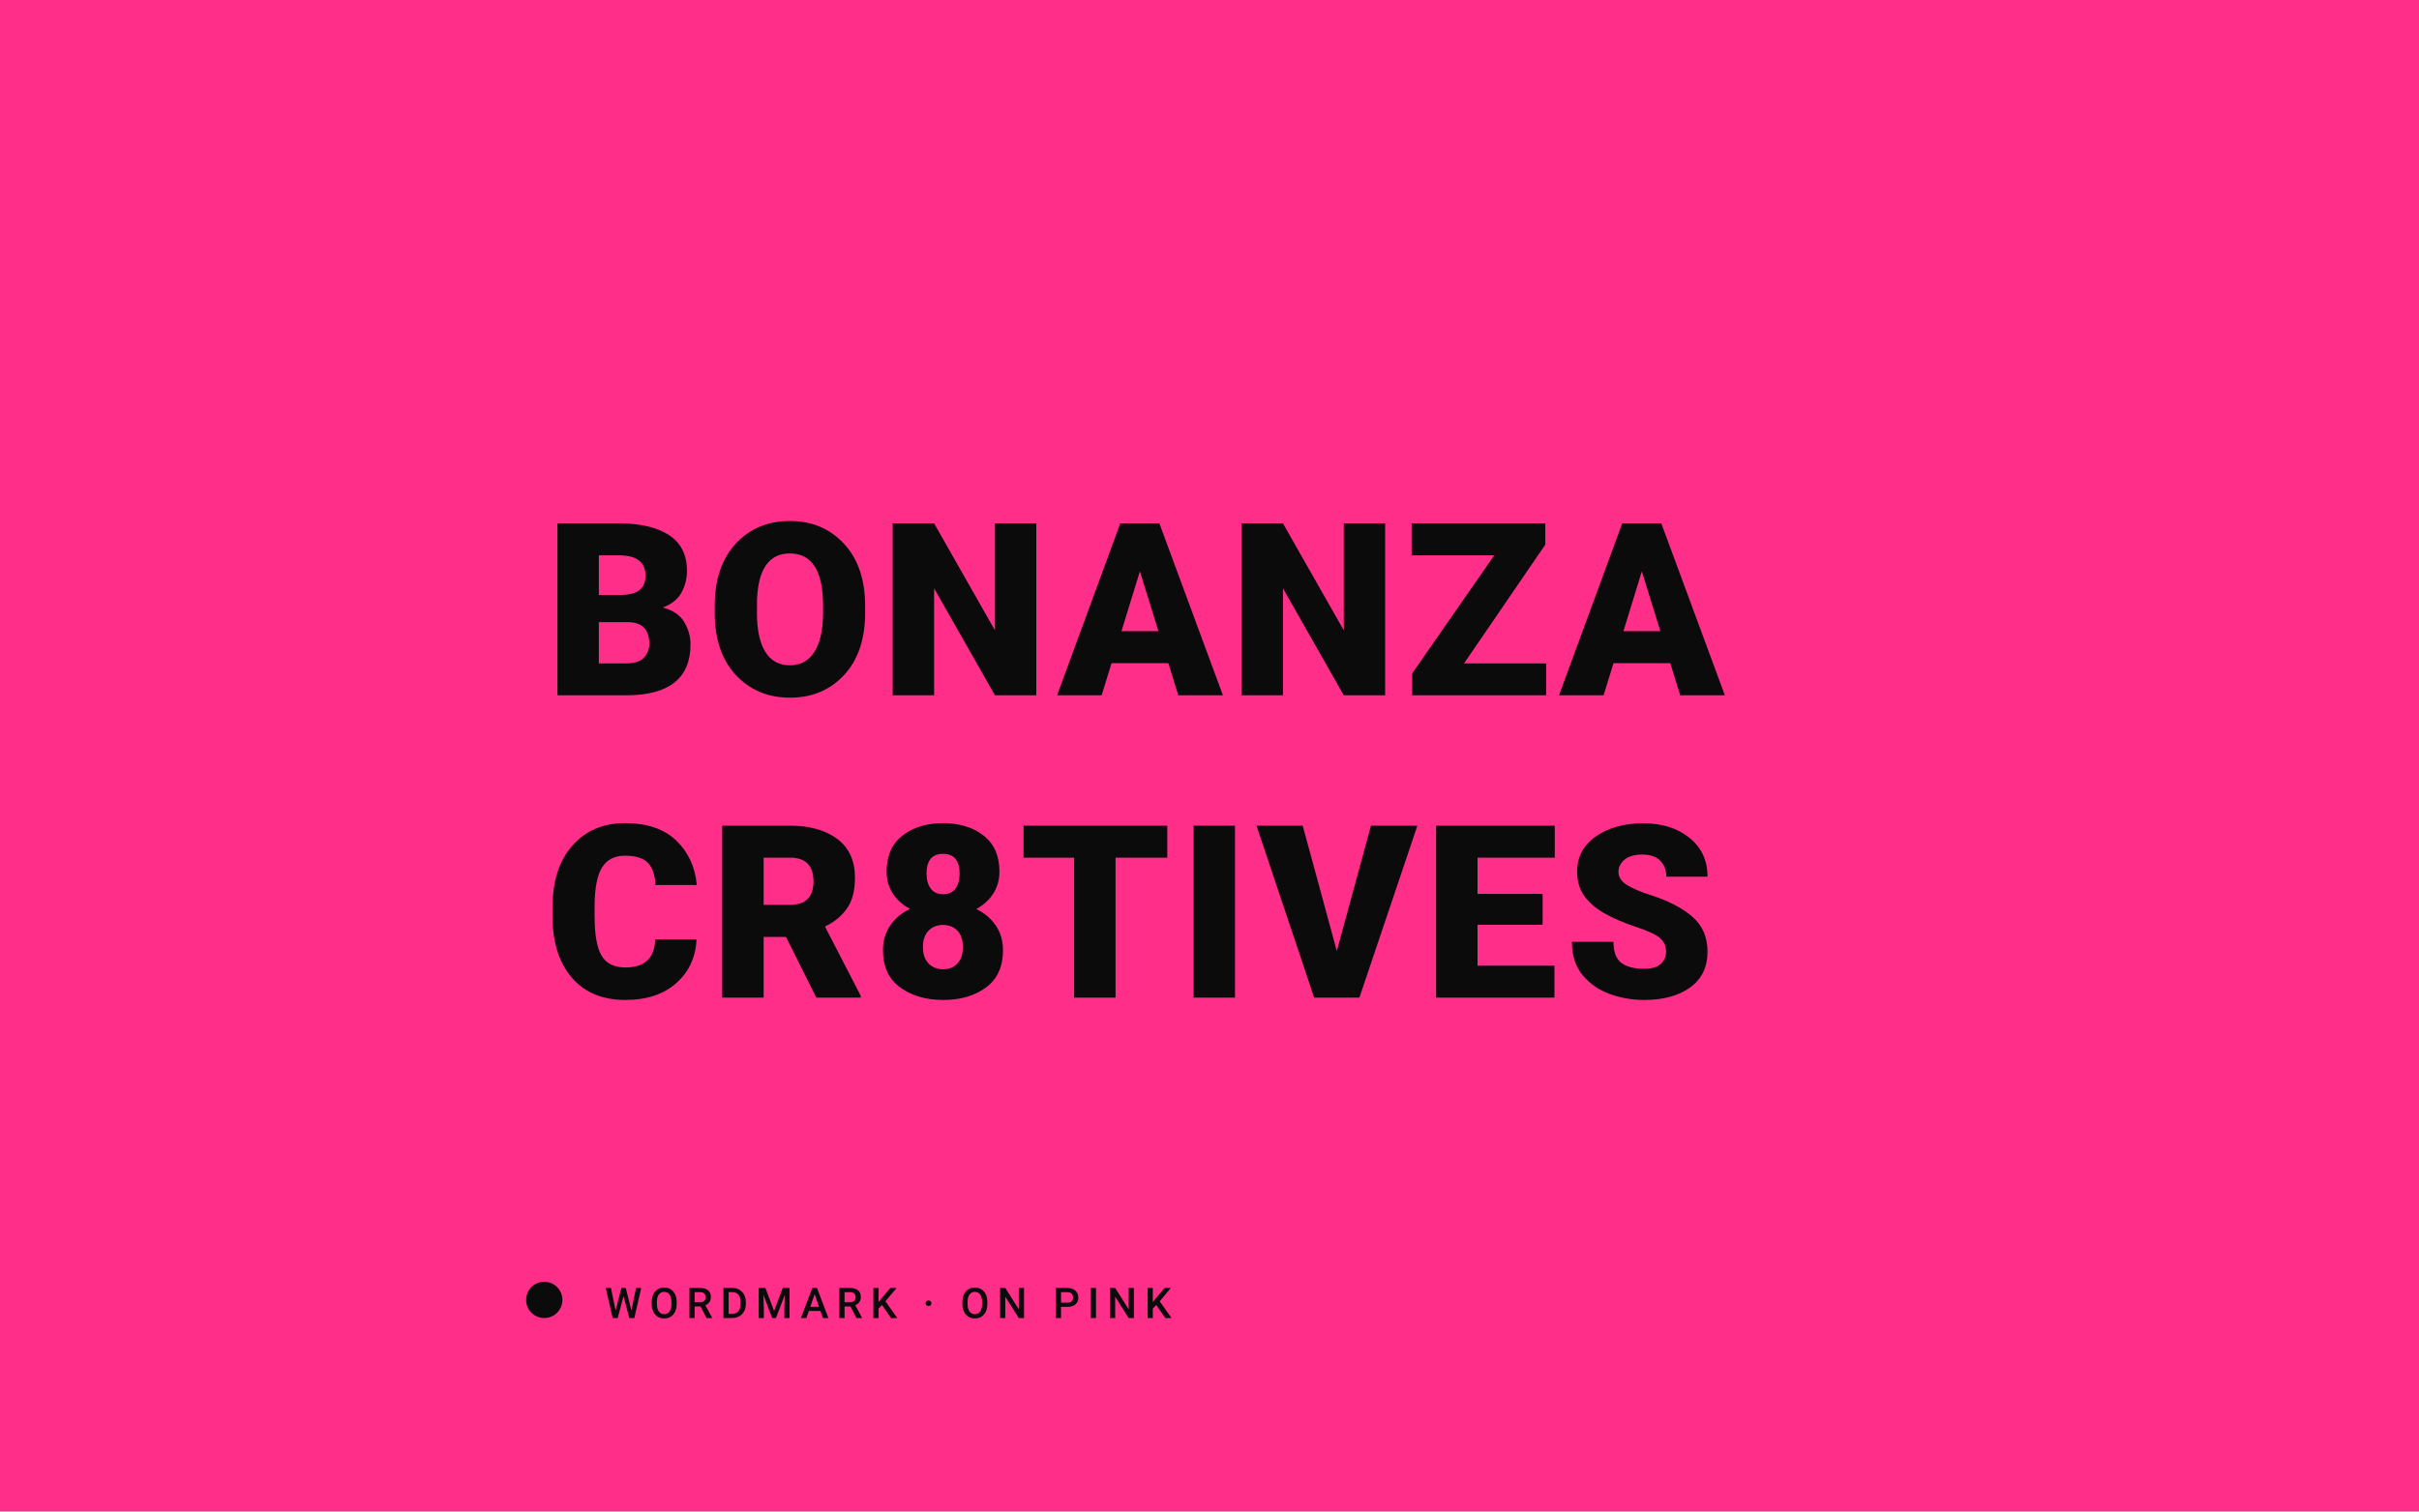
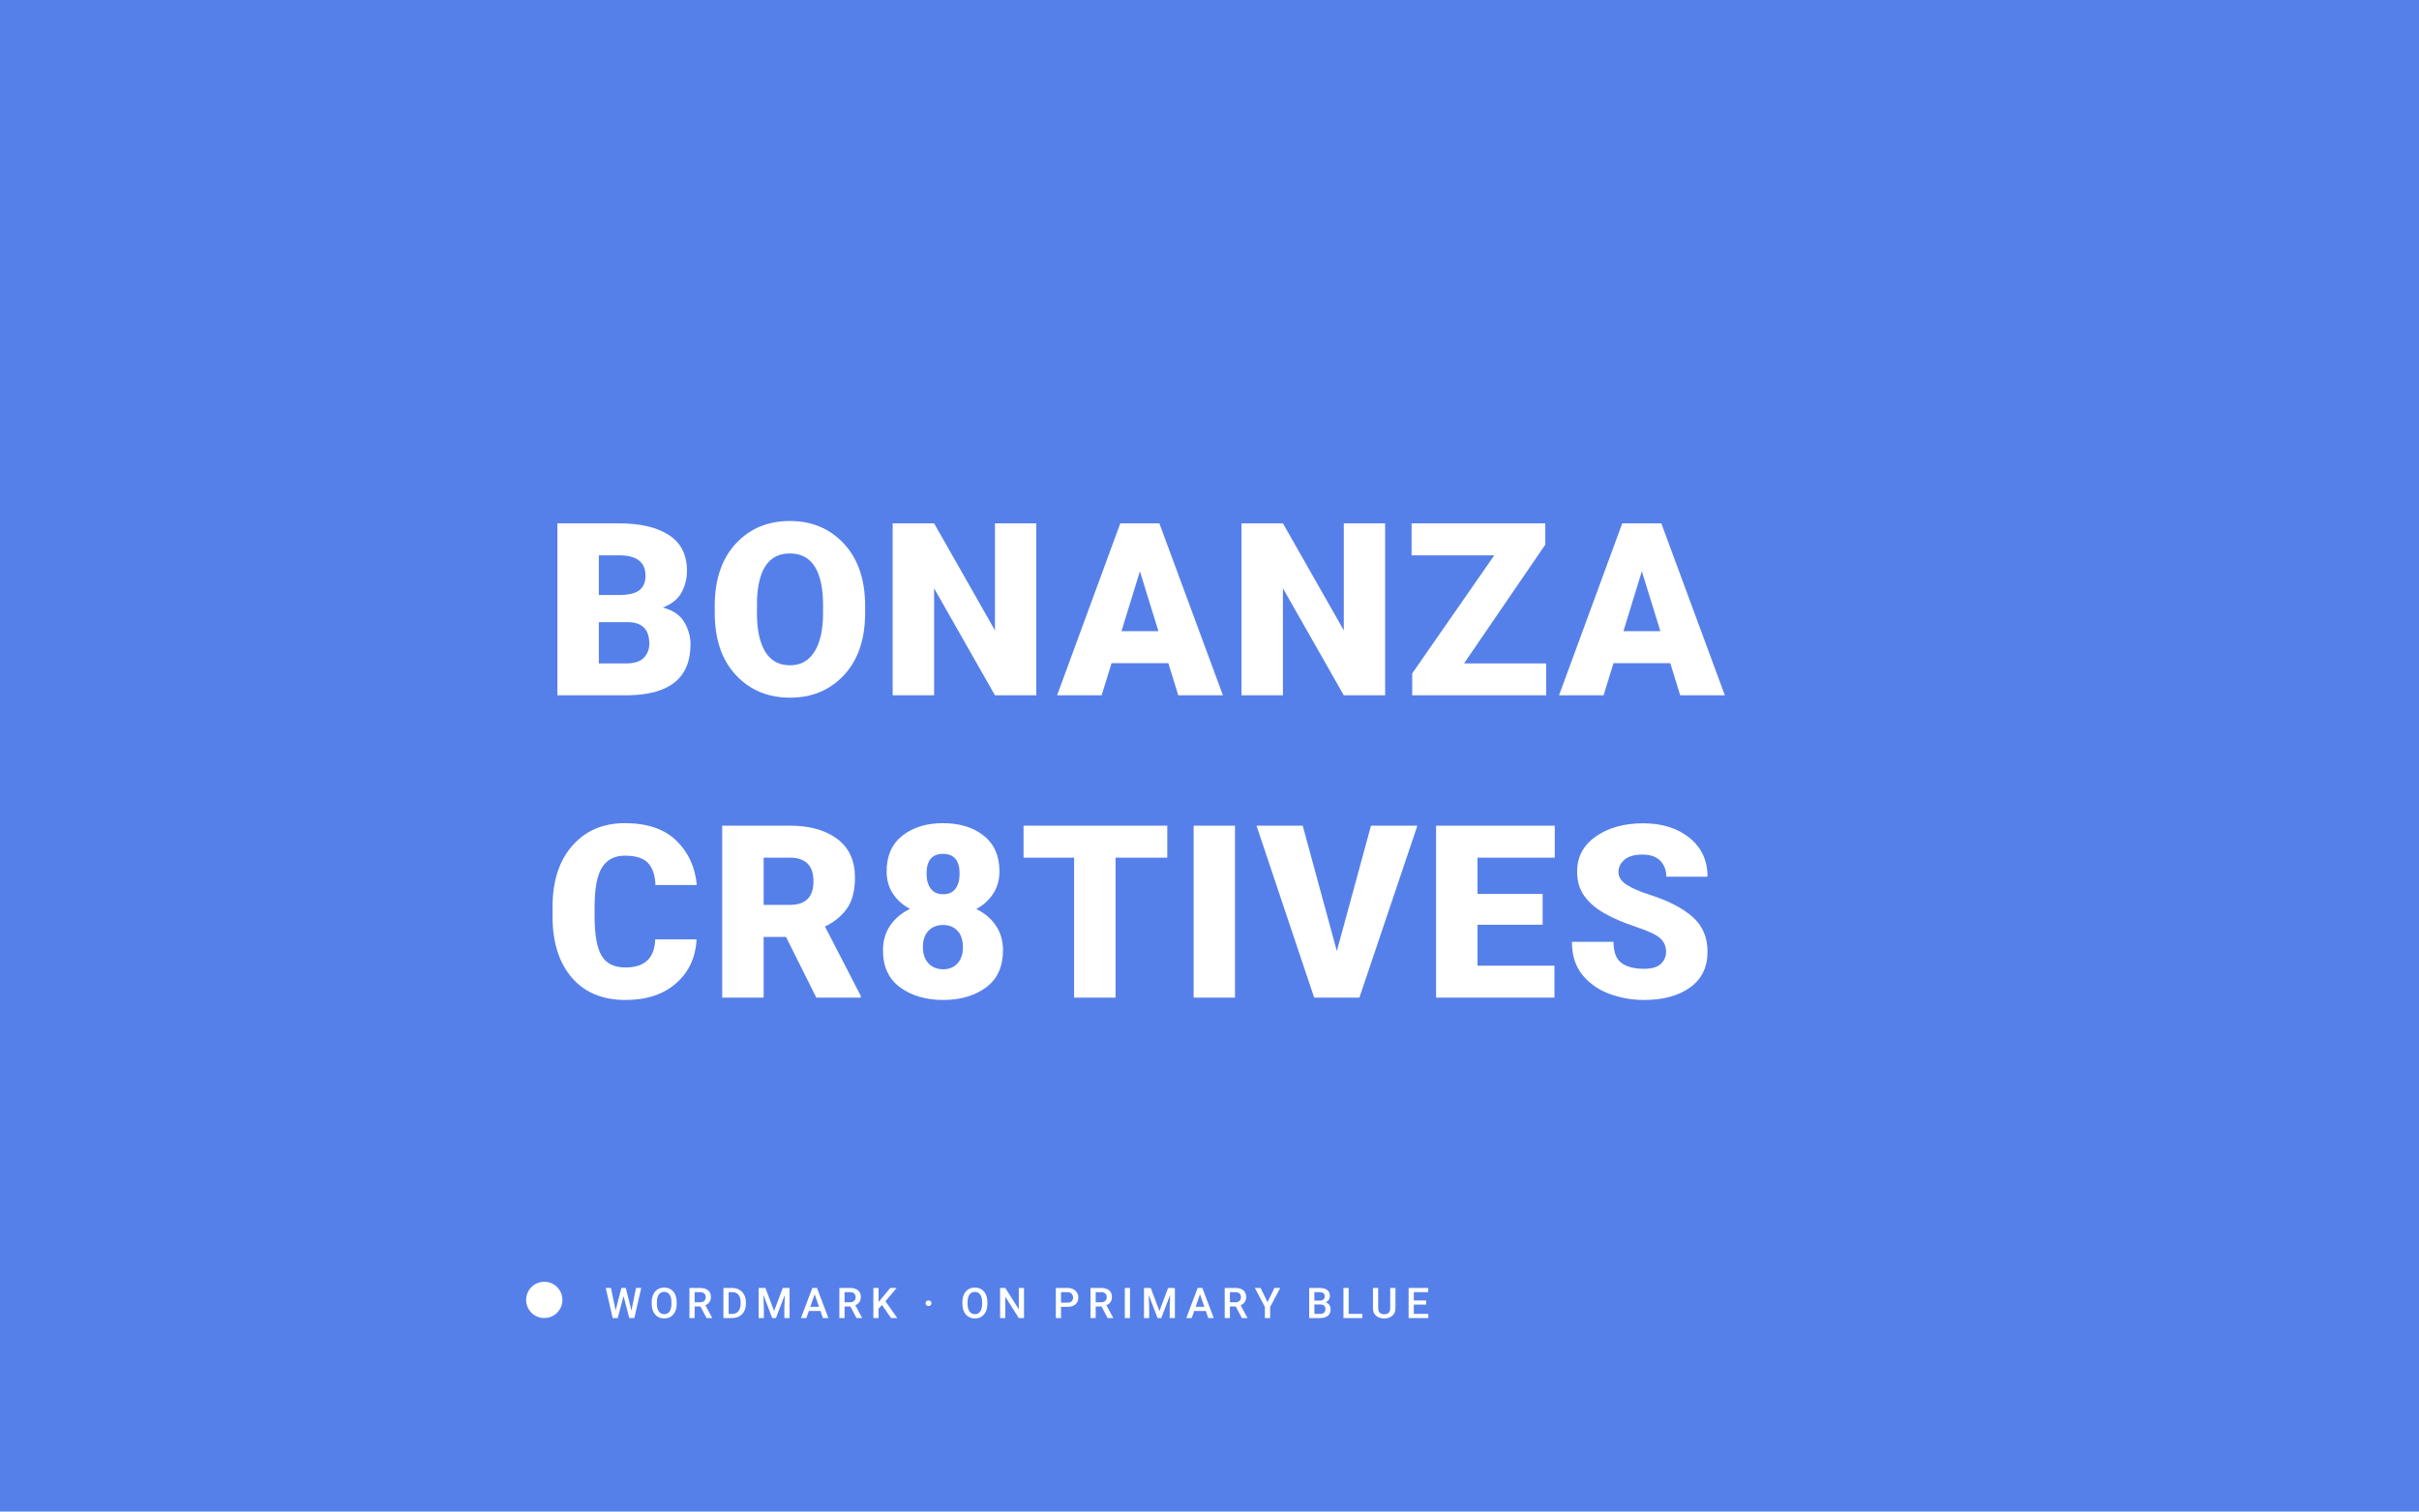
- <svg xmlns="http://www.w3.org/2000/svg" viewBox="0 0 800 500" role="img" aria-label="Bonanza Cr8tives wordmark on pink">
-   <rect width="800" height="500" fill="#FF2E88" />
-   <g transform="translate(180, 180)" fill="#0B0B0B">
+ <svg xmlns="http://www.w3.org/2000/svg" viewBox="0 0 800 500" role="img" aria-label="Bonanza Cr8tives wordmark on primary">
+   <rect width="800" height="500" fill="#5680E9" />
+   <g transform="translate(180, 180)" fill="#FFFFFF">
    <text x="0" y="50" font-family="Satoshi, system-ui, -apple-system, 'Segoe UI', Roboto, sans-serif" font-weight="900" font-size="80" letter-spacing="2">BONANZA</text>
    <text x="0" y="150" font-family="Satoshi, system-ui, -apple-system, 'Segoe UI', Roboto, sans-serif" font-weight="900" font-size="80" letter-spacing="2">CR8TIVES</text>
  </g>
-   <circle cx="180" cy="430" r="6" fill="#0B0B0B" />
-   <text x="200" y="436" font-family="Satoshi, system-ui, -apple-system, 'Segoe UI', Roboto, sans-serif" font-weight="500" font-size="14" letter-spacing="2.5" fill="#0B0B0B">WORDMARK · ON PINK</text>
+   <circle cx="180" cy="430" r="6" fill="#FFFFFF" />
+   <text x="200" y="436" font-family="Satoshi, system-ui, -apple-system, 'Segoe UI', Roboto, sans-serif" font-weight="500" font-size="14" letter-spacing="2.5" fill="#FFFFFF">WORDMARK · ON PRIMARY BLUE</text>
</svg>
